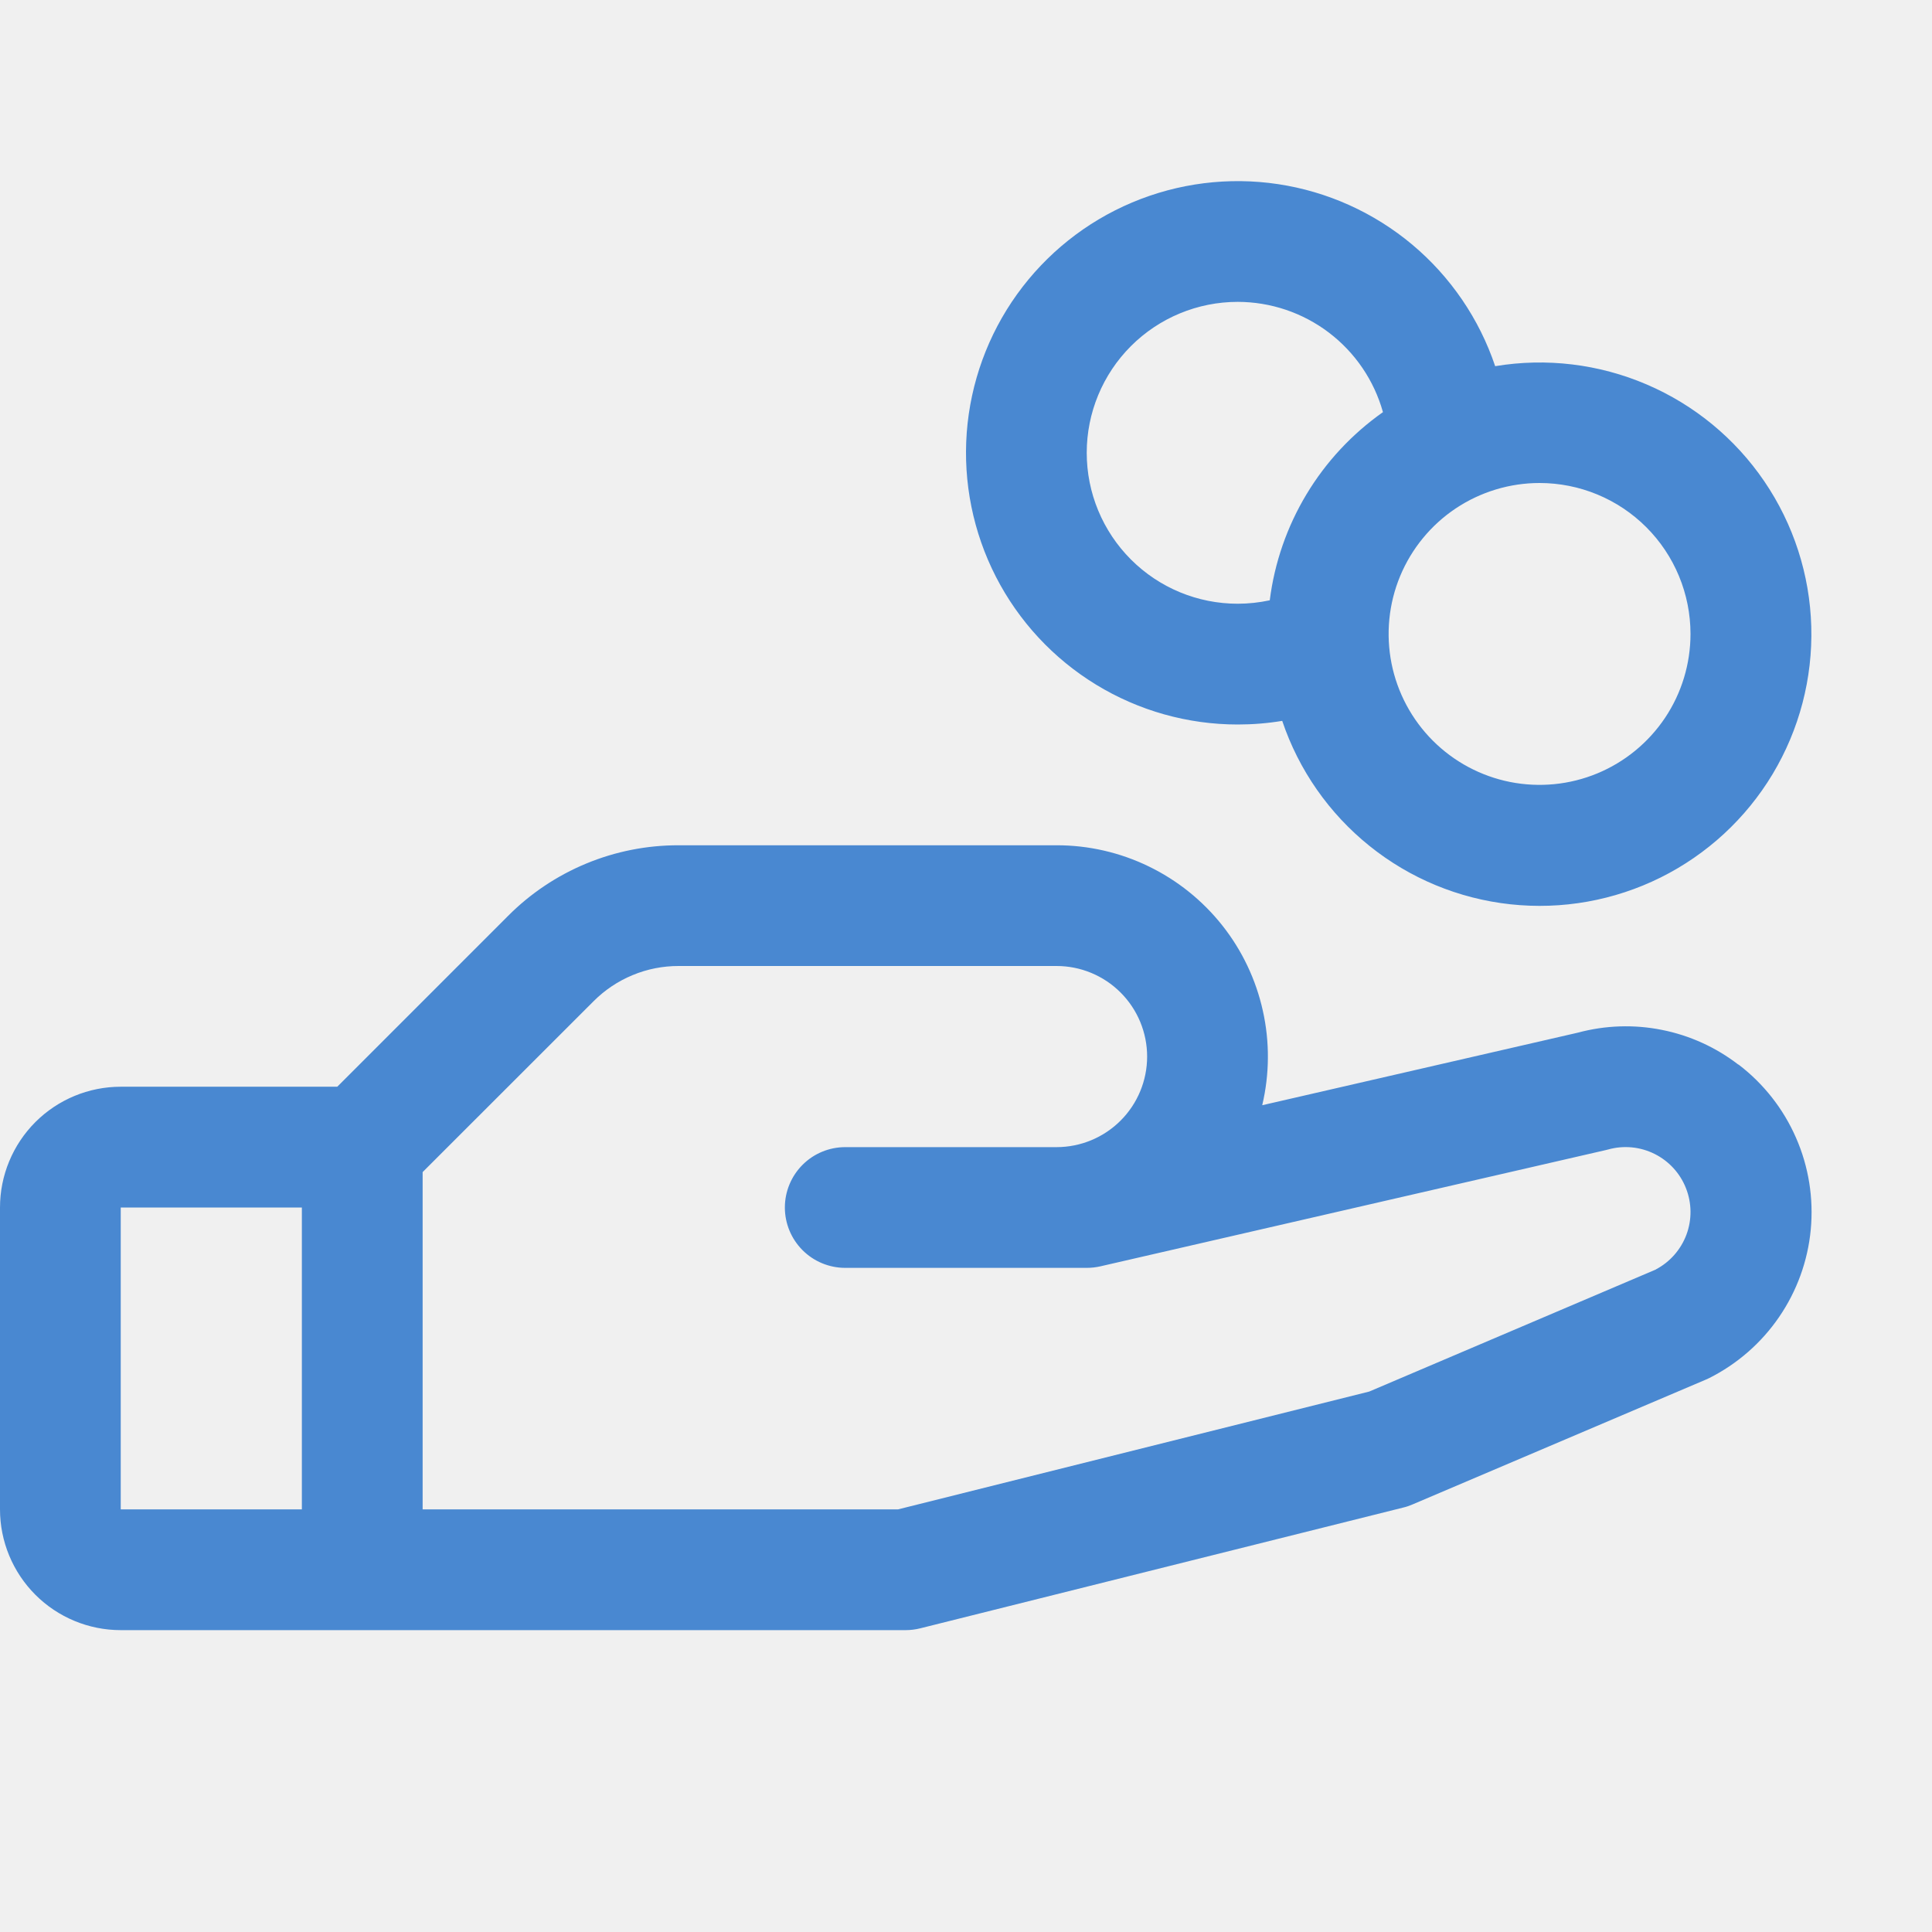
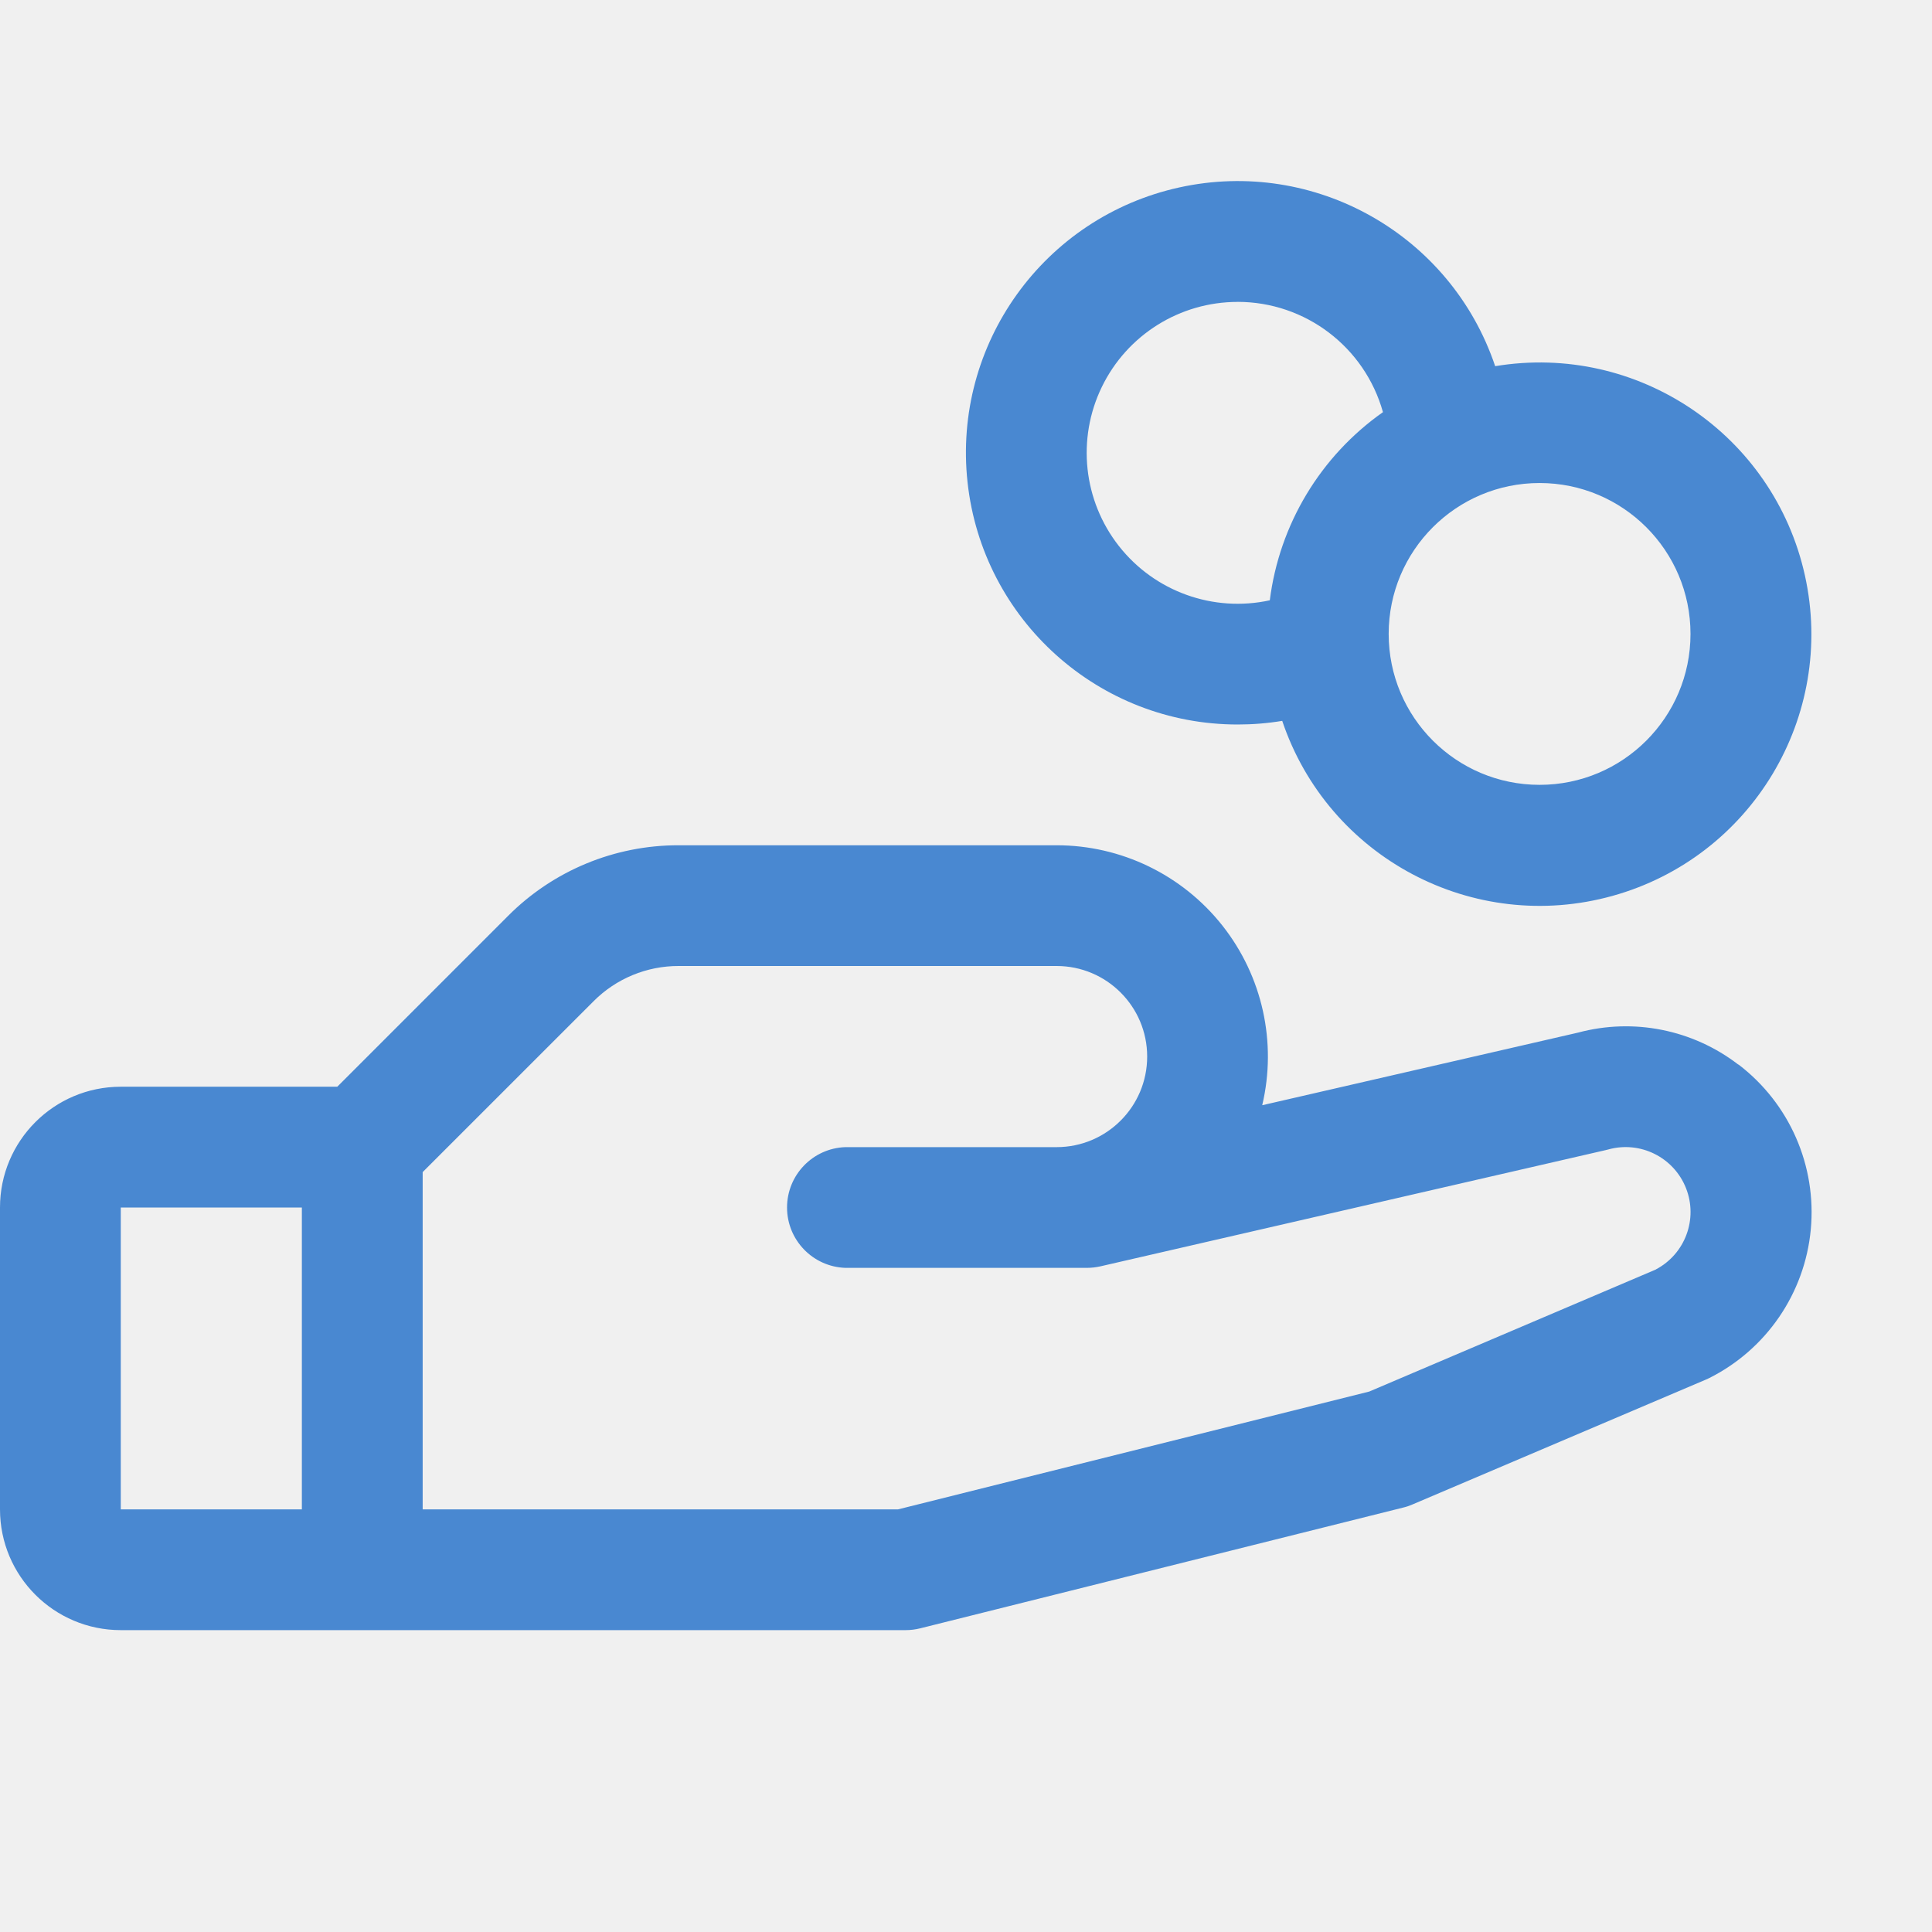
<svg xmlns="http://www.w3.org/2000/svg" width="49" height="49" viewBox="0 0 49 49" fill="none">
  <g clip-path="url(#clip0_2220_27437)">
-     <path d="M44.087 27C43.517 26.561 42.854 26.26 42.148 26.12C41.443 25.979 40.715 26.003 40.021 26.19L32.013 28.031C32.199 27.244 32.205 26.425 32.029 25.636C31.854 24.846 31.503 24.106 31.001 23.472C30.499 22.838 29.86 22.325 29.132 21.973C28.404 21.62 27.606 21.437 26.797 21.438H17.215C16.41 21.436 15.613 21.593 14.87 21.901C14.126 22.209 13.451 22.661 12.884 23.231L8.554 27.562H3.062C2.25 27.562 1.471 27.885 0.897 28.459C0.323 29.034 0 29.813 0 30.625L0 38.281C0 39.093 0.323 39.872 0.897 40.447C1.471 41.021 2.25 41.344 3.062 41.344H22.969C23.094 41.344 23.219 41.328 23.34 41.298L35.59 38.235C35.668 38.217 35.744 38.191 35.818 38.159L43.258 34.993L43.342 34.955C44.057 34.597 44.669 34.064 45.121 33.404C45.573 32.745 45.85 31.982 45.925 31.186C46 30.39 45.872 29.588 45.551 28.856C45.231 28.123 44.73 27.485 44.094 27H44.087ZM3.062 30.625H7.656V38.281H3.062V30.625ZM42 32.196L34.727 35.293L22.777 38.281H10.719V29.727L15.05 25.398C15.334 25.112 15.671 24.886 16.043 24.732C16.414 24.577 16.813 24.499 17.215 24.5H26.797C27.406 24.5 27.99 24.742 28.421 25.173C28.852 25.604 29.094 26.188 29.094 26.797C29.094 27.406 28.852 27.99 28.421 28.421C27.99 28.852 27.406 29.094 26.797 29.094H21.438C21.031 29.094 20.642 29.255 20.355 29.542C20.068 29.829 19.906 30.219 19.906 30.625C19.906 31.031 20.068 31.421 20.355 31.708C20.642 31.995 21.031 32.156 21.438 32.156H27.562C27.678 32.156 27.793 32.143 27.905 32.118L40.729 29.168L40.789 29.153C41.18 29.044 41.598 29.084 41.962 29.265C42.326 29.446 42.61 29.755 42.759 30.133C42.909 30.511 42.914 30.93 42.773 31.311C42.631 31.692 42.354 32.008 41.995 32.196H42ZM31.391 18.375C31.769 18.375 32.147 18.345 32.52 18.283C32.94 19.53 33.708 20.631 34.734 21.455C35.759 22.28 36.999 22.793 38.308 22.935C39.616 23.077 40.937 22.841 42.116 22.256C43.294 21.67 44.281 20.76 44.958 19.632C45.635 18.503 45.975 17.205 45.938 15.89C45.901 14.574 45.488 13.297 44.748 12.209C44.008 11.121 42.972 10.268 41.762 9.75C40.552 9.232 39.219 9.071 37.921 9.287C37.517 8.085 36.789 7.019 35.818 6.204C34.846 5.39 33.669 4.859 32.415 4.67C31.162 4.482 29.88 4.643 28.712 5.136C27.544 5.628 26.535 6.434 25.795 7.463C25.055 8.493 24.614 9.706 24.519 10.971C24.425 12.235 24.681 13.501 25.259 14.629C25.838 15.757 26.716 16.703 27.798 17.364C28.88 18.025 30.123 18.375 31.391 18.375ZM42.875 16.078C42.875 16.835 42.651 17.575 42.23 18.205C41.809 18.834 41.211 19.325 40.512 19.615C39.812 19.905 39.043 19.98 38.3 19.833C37.557 19.685 36.875 19.32 36.34 18.785C35.805 18.25 35.44 17.567 35.292 16.825C35.145 16.082 35.22 15.313 35.51 14.613C35.8 13.914 36.291 13.316 36.92 12.895C37.55 12.475 38.29 12.25 39.047 12.25C40.062 12.25 41.036 12.653 41.754 13.371C42.472 14.089 42.875 15.063 42.875 16.078ZM31.391 7.656C32.226 7.657 33.038 7.93 33.703 8.435C34.368 8.94 34.85 9.648 35.075 10.453C34.291 11.005 33.63 11.714 33.136 12.536C32.642 13.357 32.324 14.273 32.204 15.225C31.937 15.282 31.664 15.312 31.391 15.312C30.375 15.312 29.402 14.909 28.684 14.191C27.966 13.473 27.562 12.5 27.562 11.484C27.562 10.469 27.966 9.495 28.684 8.777C29.402 8.06 30.375 7.656 31.391 7.656Z" fill="#4988D1" />
+     <path d="M44.087 27a4.677 4.677 0 00-4.066-.81l-8.008 1.841a5.359 5.359 0 00-5.216-6.593h-9.582a6.09 6.09 0 00-4.331 1.793l-4.33 4.331H3.062A3.063 3.063 0 000 30.625v7.656a3.063 3.063 0 003.063 3.063h19.906c.125 0 .25-.016.371-.046l12.25-3.063c.078-.018.154-.044.228-.076l7.44-3.166.084-.038A4.708 4.708 0 0044.094 27h-.007zM3.062 30.625h4.594v7.656H3.063v-7.656zM42 32.196l-7.273 3.097-11.95 2.988H10.72v-8.554l4.331-4.33a3.035 3.035 0 012.165-.897h9.582a2.297 2.297 0 010 4.594h-5.36a1.532 1.532 0 000 3.062h6.125c.116 0 .23-.013.343-.038l12.824-2.95.06-.015a1.646 1.646 0 011.206 3.043H42zM31.39 18.375c.379 0 .757-.03 1.13-.092a6.89 6.89 0 105.401-8.996 6.891 6.891 0 10-6.53 9.088zm11.485-2.297a3.827 3.827 0 11-7.655 0 3.827 3.827 0 017.655 0zM31.391 7.656a3.828 3.828 0 013.684 2.797 6.89 6.89 0 00-2.87 4.772 3.828 3.828 0 11-.813-7.568z" fill="#4988D1" />
  </g>
  <defs>
    <clipPath id="clip0_2220_27437">
-       <rect width="49" height="49" fill="white" />
+       <path fill="#fff" d="M0 0h49v49H0z" />
    </clipPath>
  </defs>
</svg>
